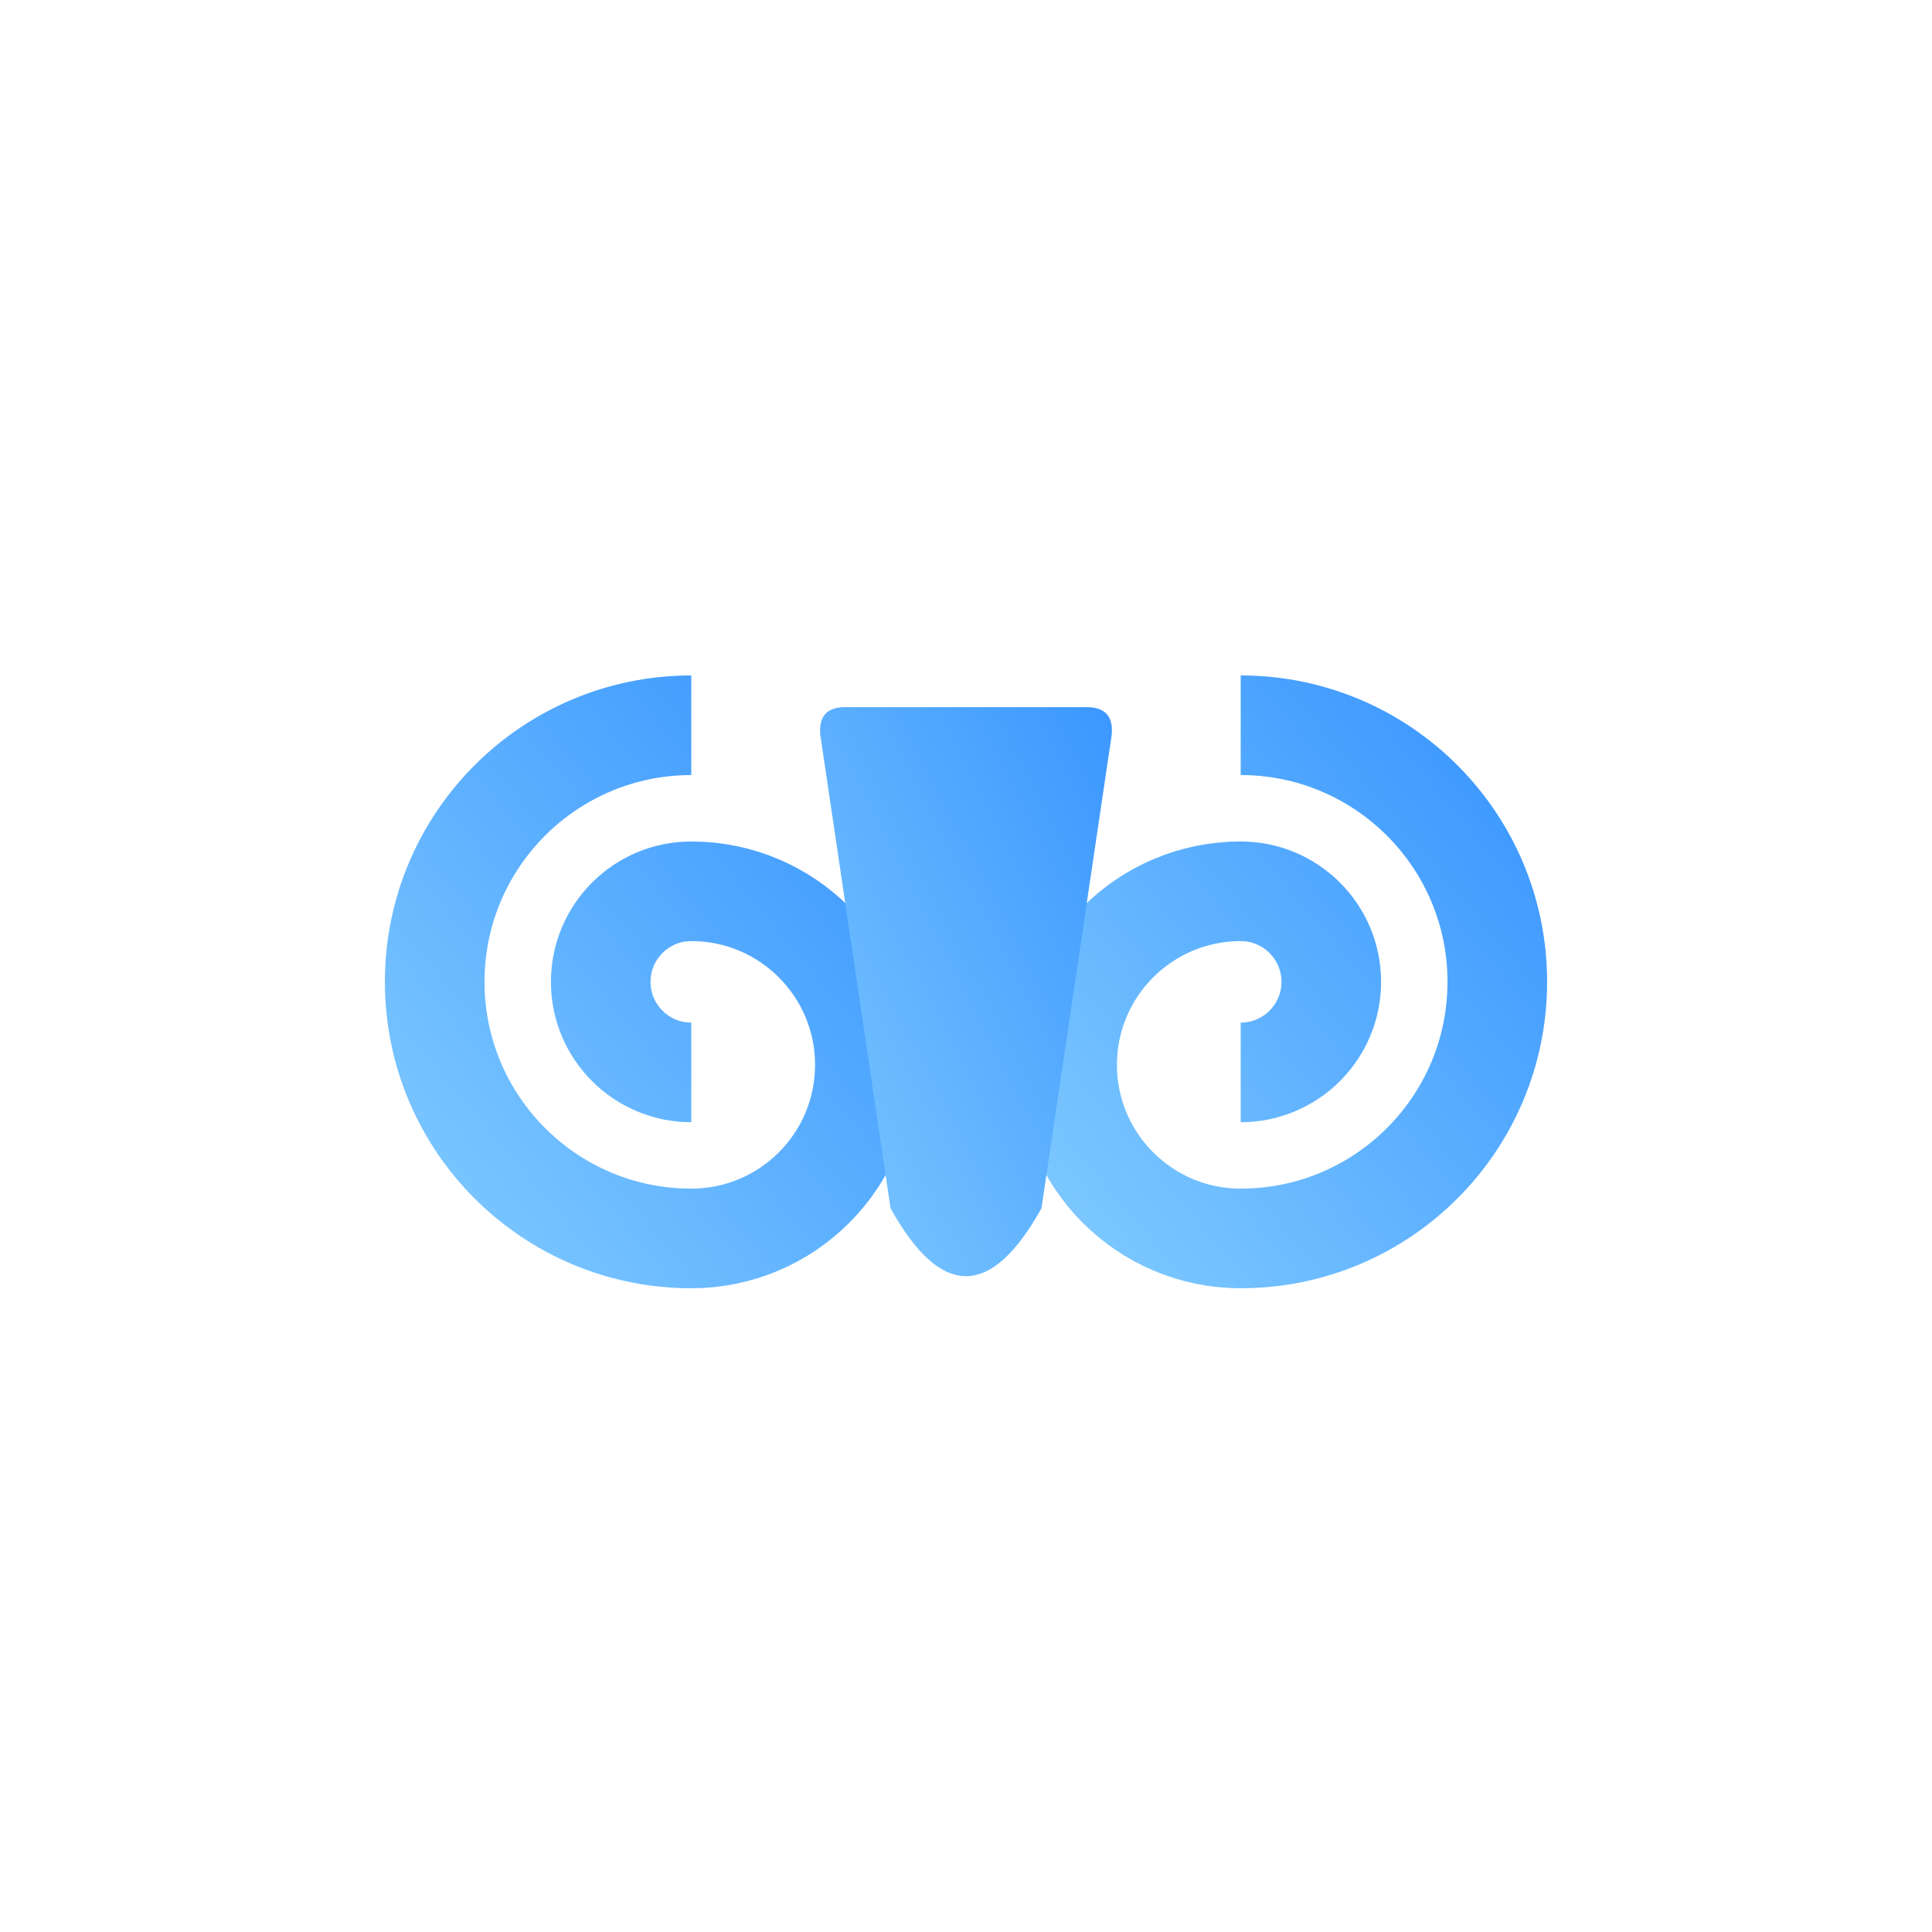
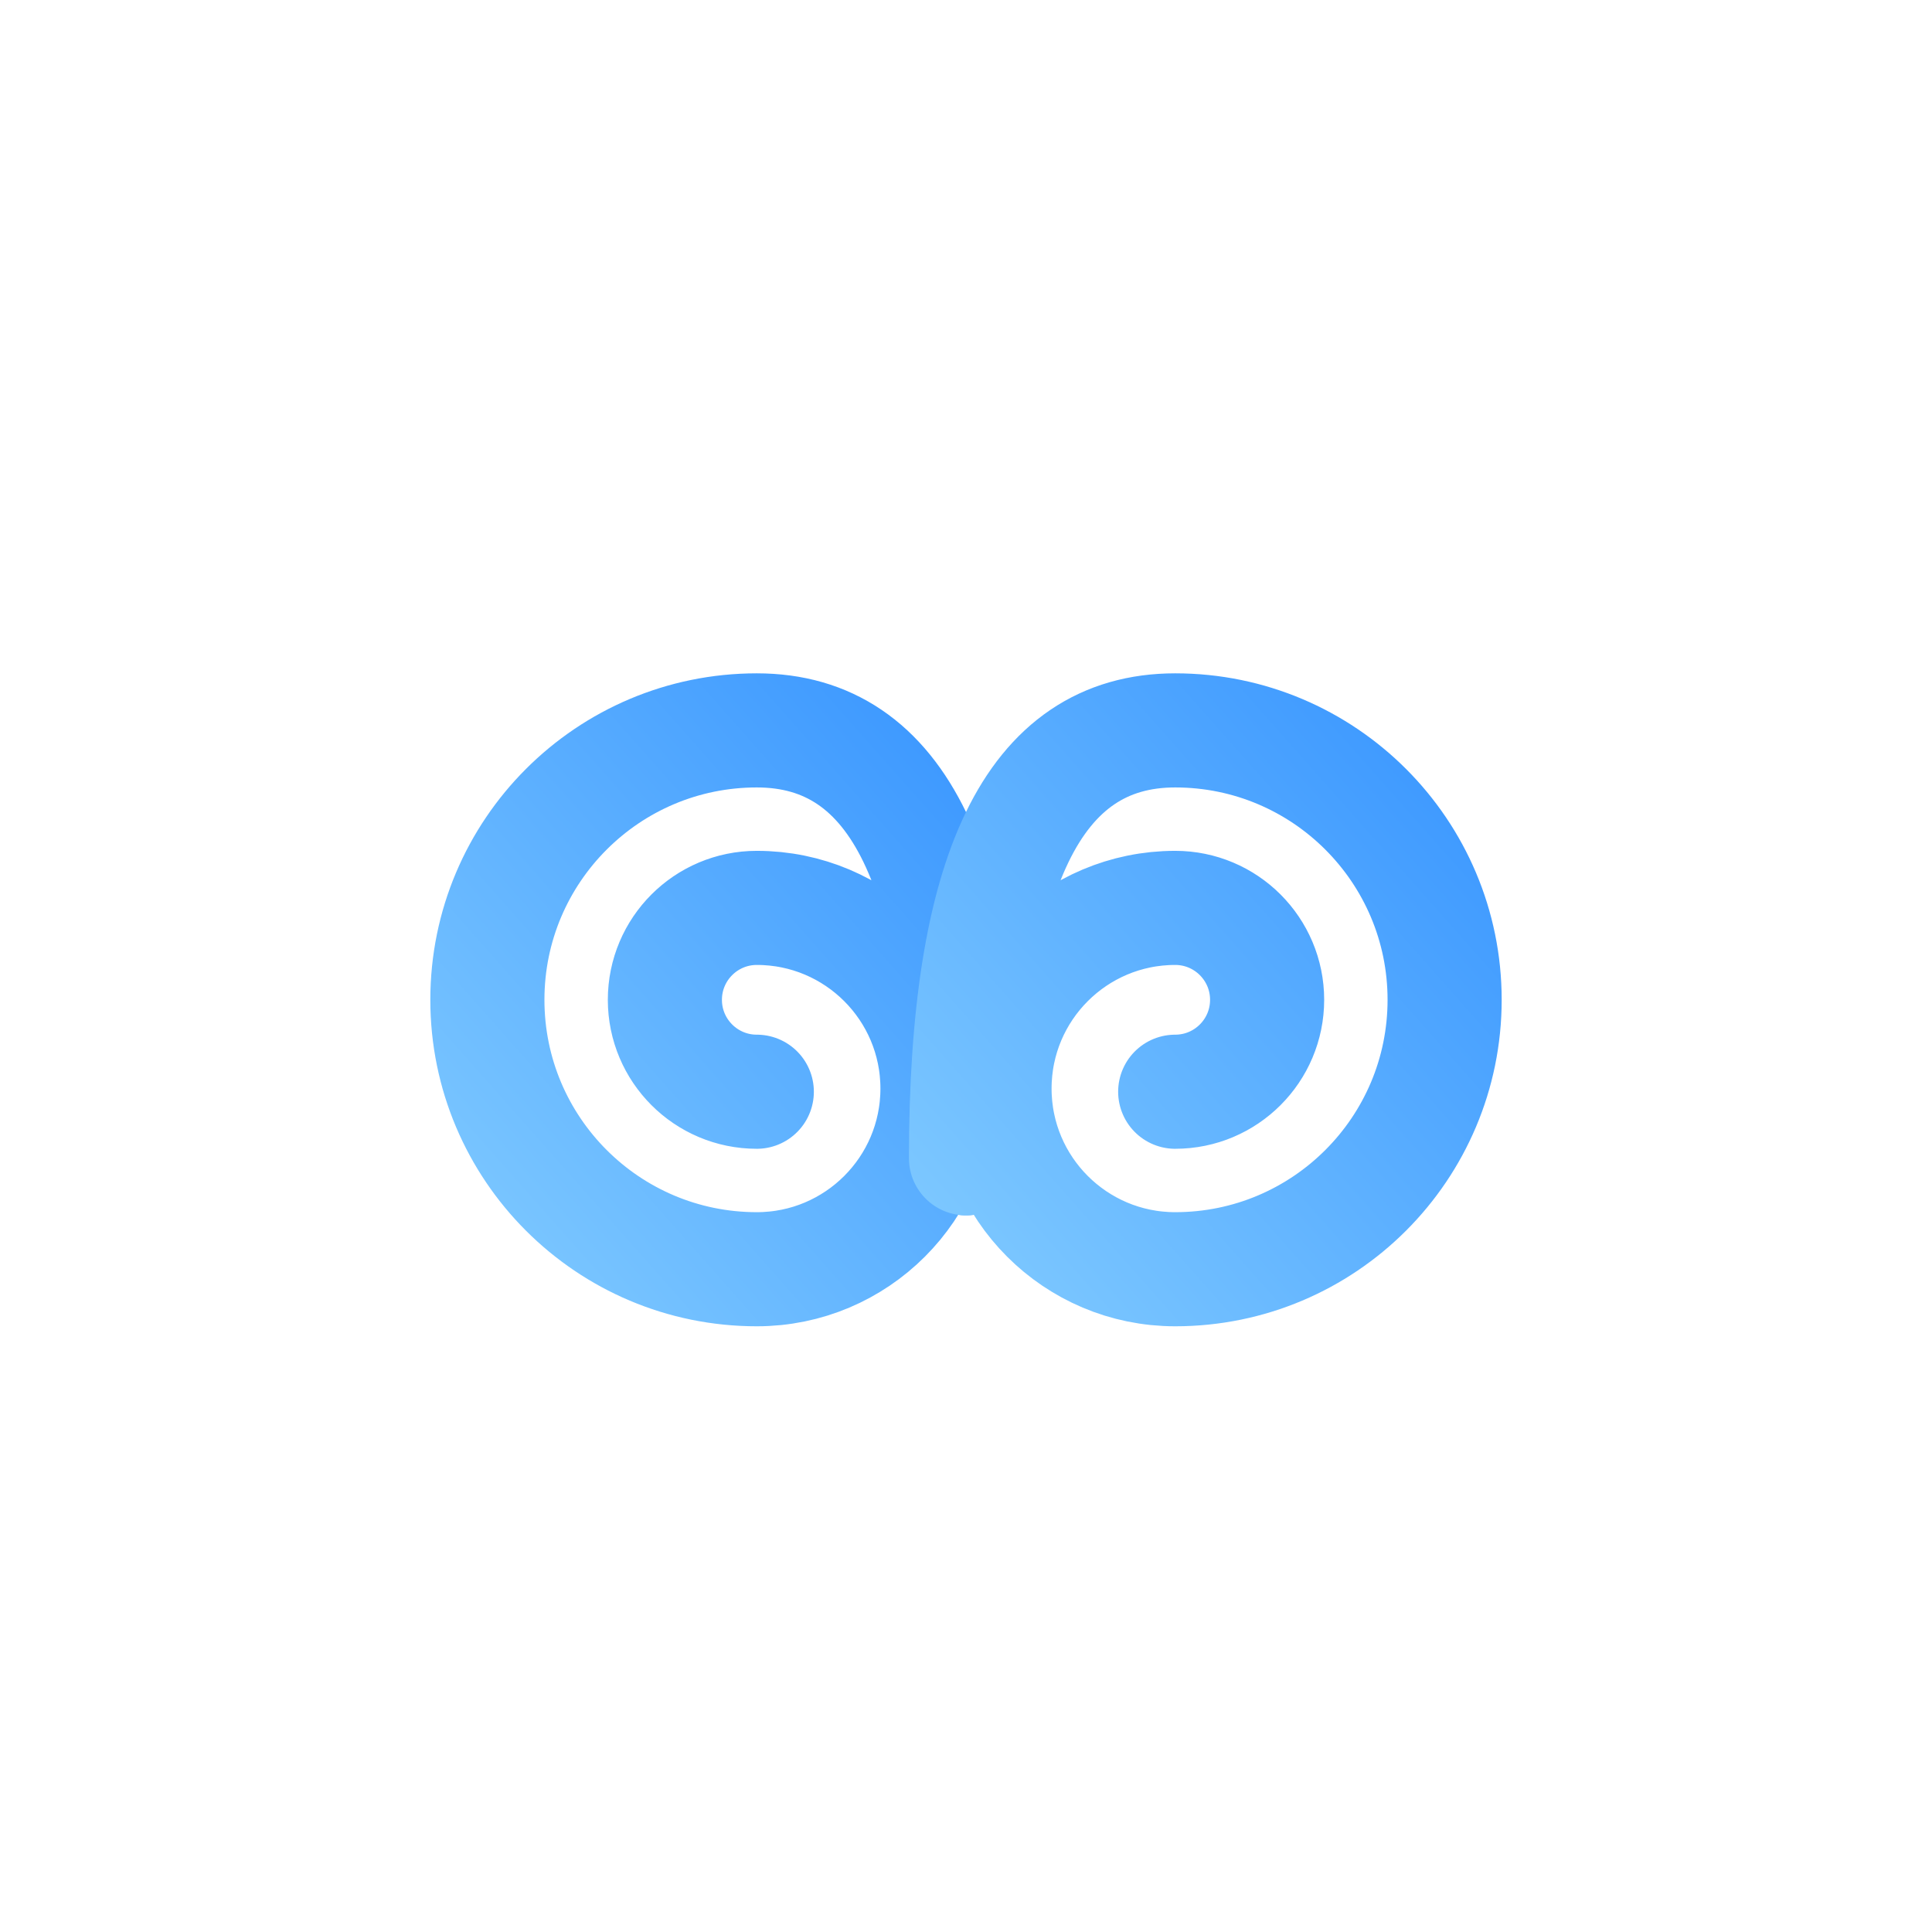
<svg xmlns="http://www.w3.org/2000/svg" viewBox="0 0 1024 1024" width="1024" height="1024">
  <defs>
    <linearGradient id="g" x1="1" y1="0" x2="0" y2="1">
      <stop offset="0" stop-color="#3B97FF" />
      <stop offset="1" stop-color="#7DC8FF" />
    </linearGradient>
  </defs>
  <rect width="1024" height="1024" fill="#FFFFFF" />
-   <g transform="translate(512 530) scale(0.8) translate(-512 -512)">
-     <g fill="none" stroke="url(#g)" stroke-width="66">
-       <path d="M 330 330 A 170 170 0 0 0 330 670 A 115 115 0 0 0 330 440 A 60 60 0 0 0 330 560" />
-       <path d="M 694 330 A 170 170 0 0 1 694 670 A 115 115 0 0 1 694 440 A 60 60 0 0 1 694 560" />
+   <g transform="translate(512 540) scale(0.84) translate(-512 -512)">
+     <g fill="none" stroke="url(#g)" stroke-width="72" stroke-linecap="round">
+       <path d="M 512 600 C 512 420 470 330 380 330  A 170 170 0 0 0 380 670 A 114 114 0 0 0 380 442 A 58 58 0 0 0 380 558" />
+       <path d="M 512 600 C 512 420 554 330 644 330  A 170 170 0 0 1 644 670 A 114 114 0 0 1 644 442 A 58 58 0 0 1 644 558" />
    </g>
-     <path d="M 432 318 H 592 Q 612 318 608 340 L 562 650 Q 512 740 462 650 L 416 340 Q 412 318 432 318 Z" fill="url(#g)" />
  </g>
</svg>
